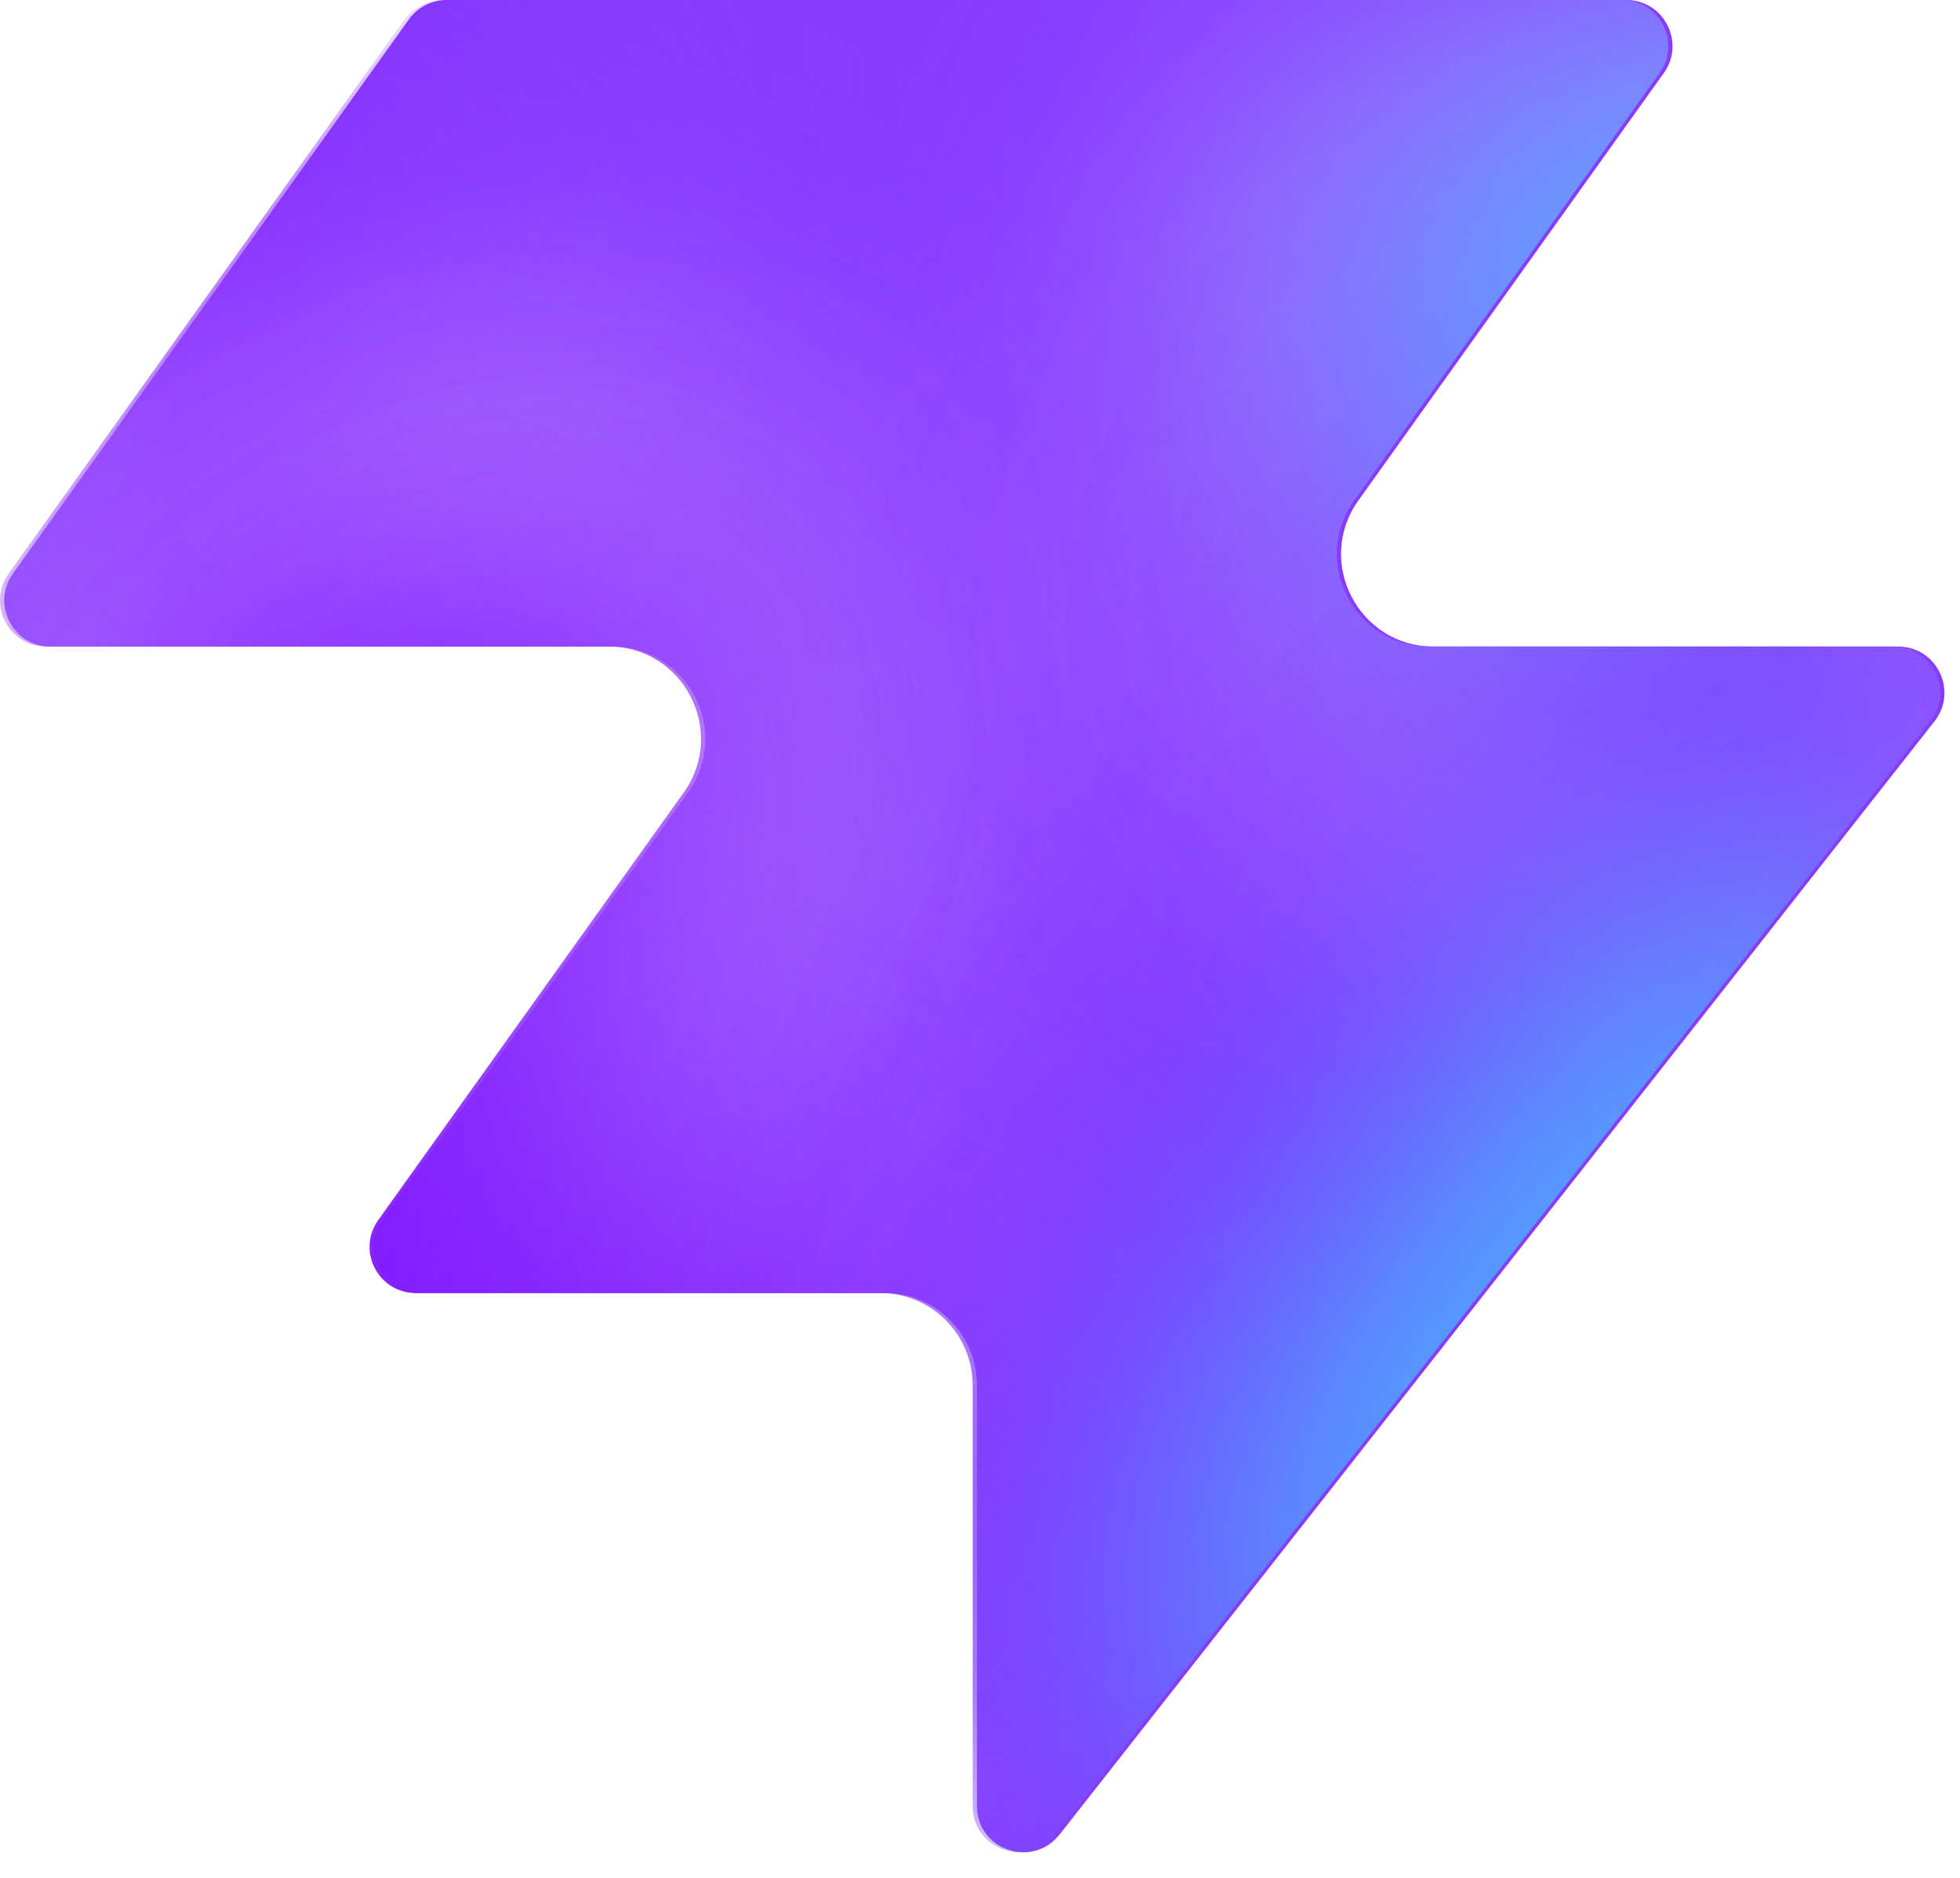
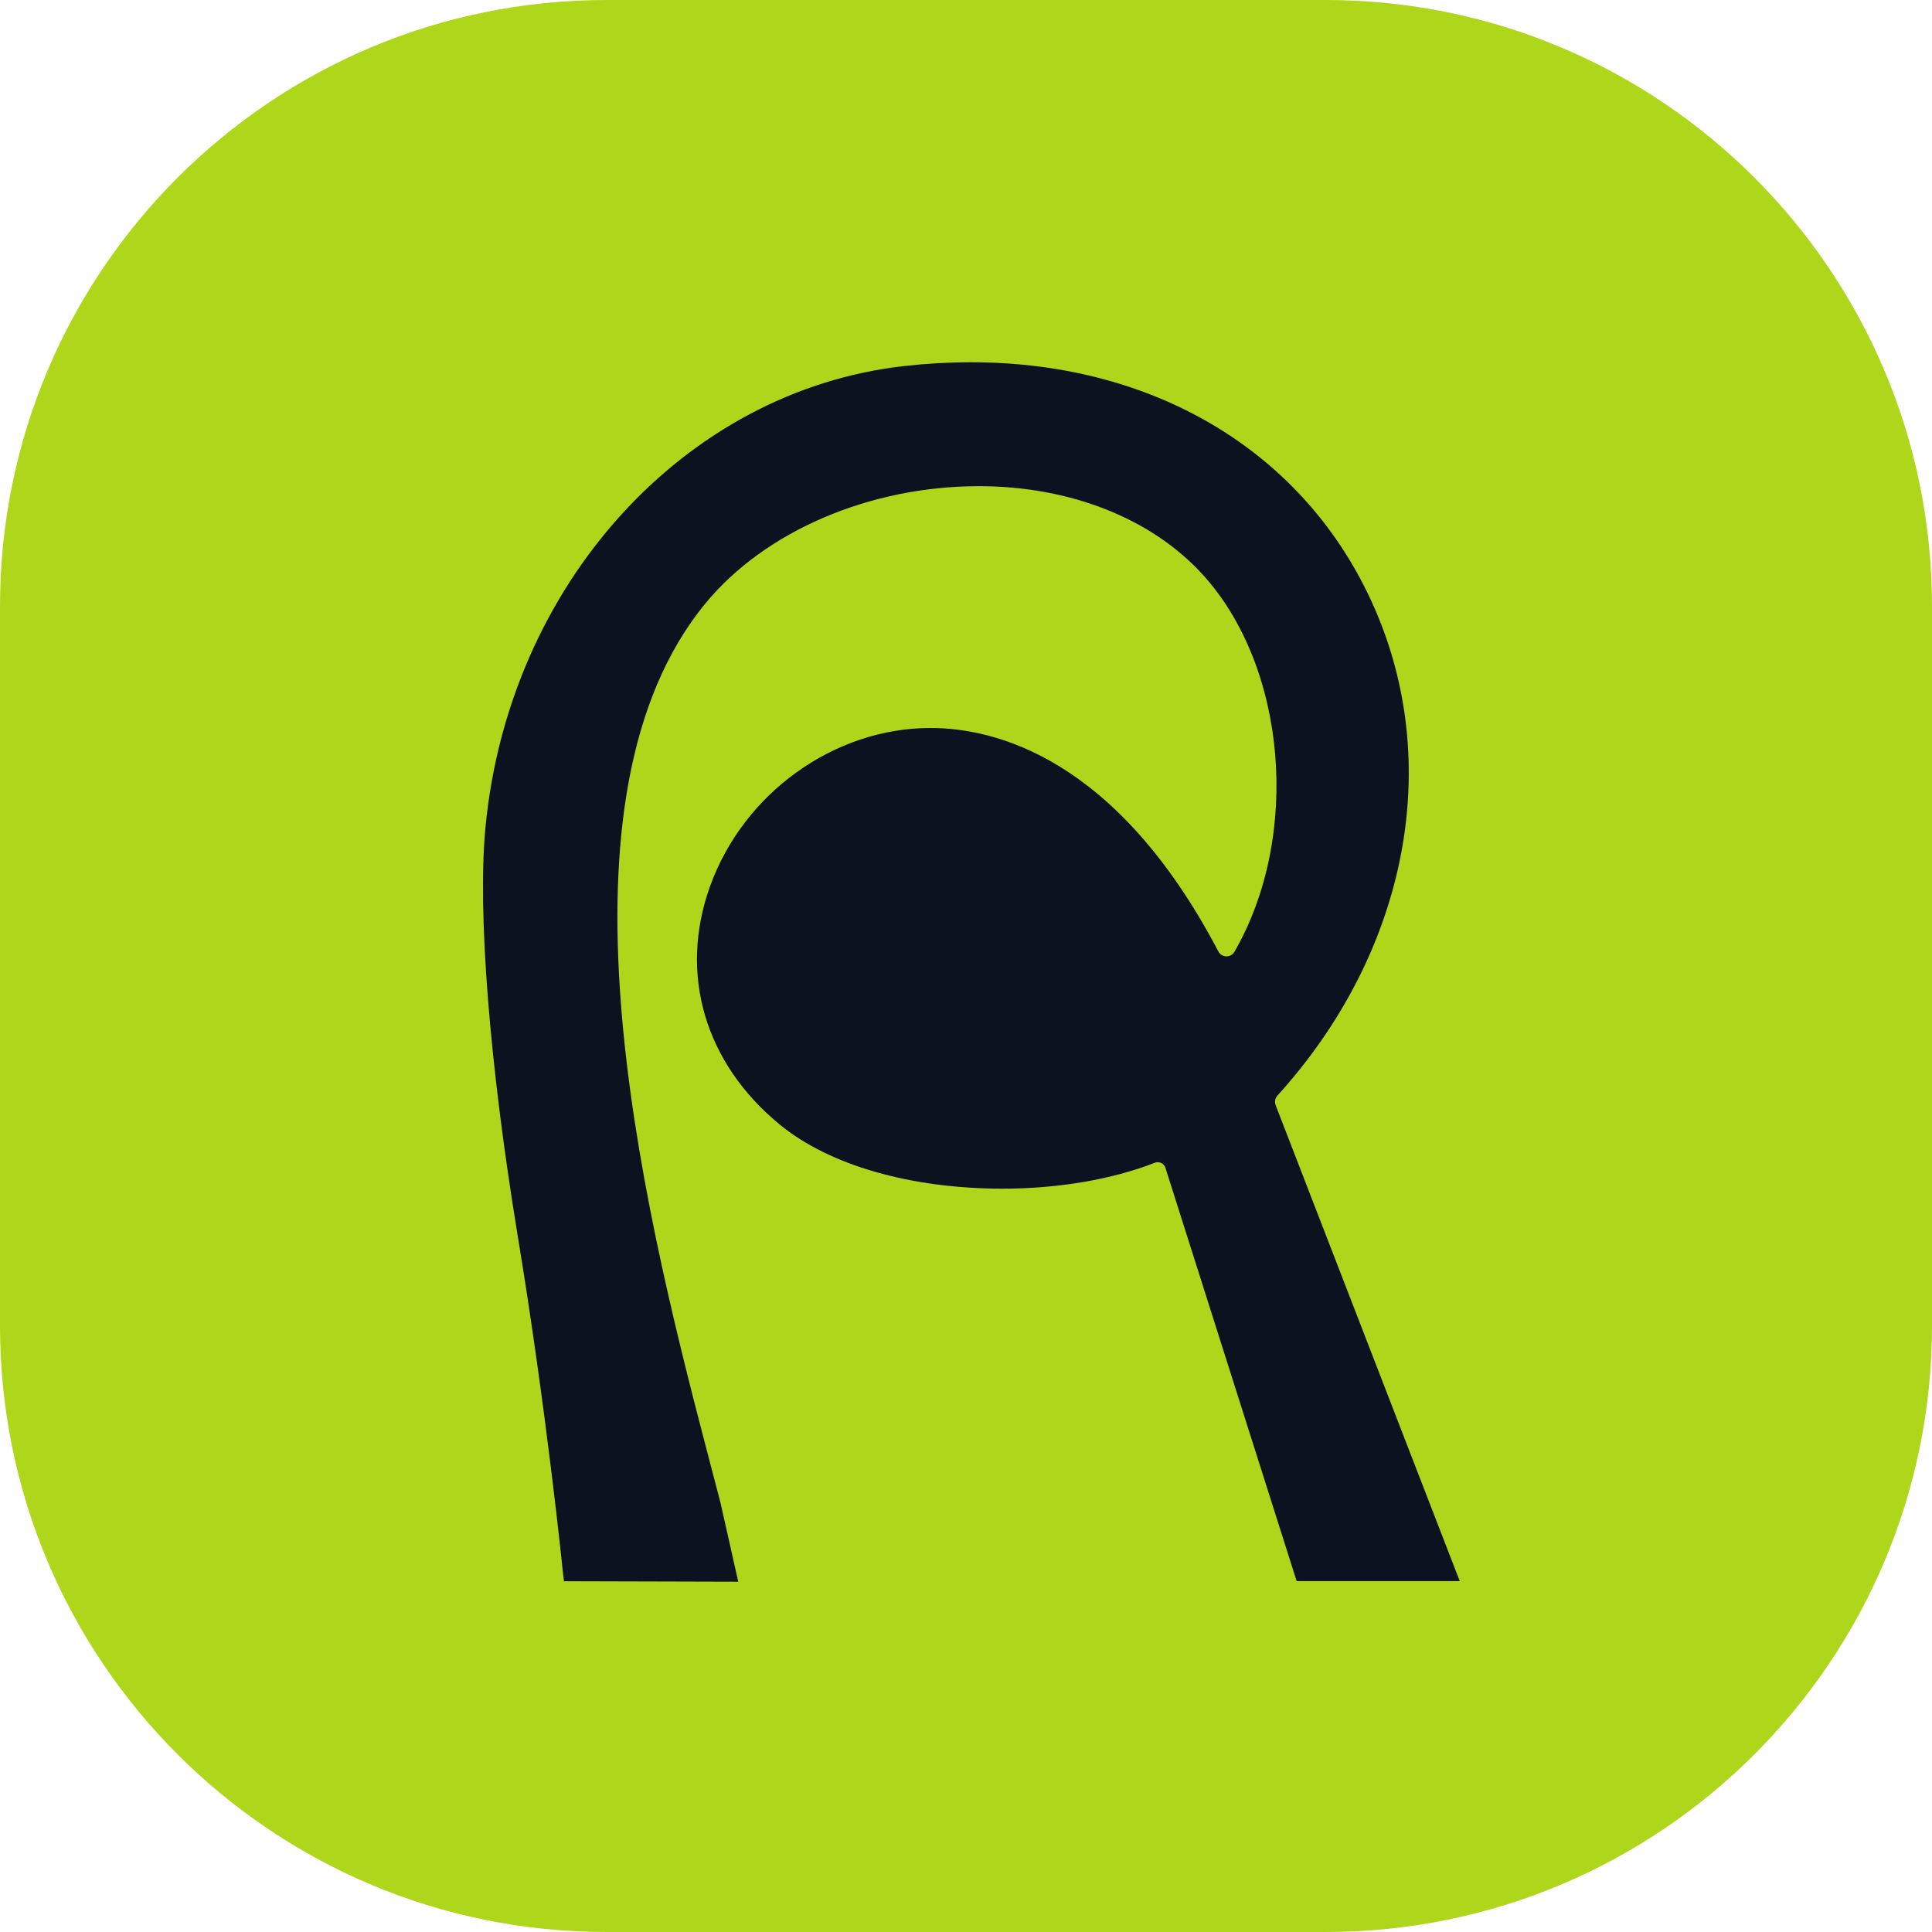
- <svg xmlns="http://www.w3.org/2000/svg" width="48" height="46" fill="none" viewBox="0 0 48 46">
-   <path fill="#863bff" d="M25.946 44.938c-.664.845-2.021.375-2.021-.698V33.937a2.26 2.26 0 0 0-2.262-2.262H10.287c-.92 0-1.456-1.04-.92-1.788l7.48-10.471c1.07-1.497 0-3.578-1.842-3.578H1.237c-.92 0-1.456-1.04-.92-1.788L10.013.474c.214-.297.556-.474.92-.474h28.894c.92 0 1.456 1.04.92 1.788l-7.48 10.471c-1.07 1.498 0 3.579 1.842 3.579h11.377c.943 0 1.473 1.088.89 1.83L25.947 44.94z" style="fill:#863bff;fill:color(display-p3 .525 .23 1);fill-opacity:1" />
-   <mask id="a" width="48" height="46" x="0" y="0" maskUnits="userSpaceOnUse" style="mask-type:alpha">
-     <path fill="#000" d="M25.842 44.938c-.664.844-2.021.375-2.021-.698V33.937a2.26 2.26 0 0 0-2.262-2.262H10.183c-.92 0-1.456-1.04-.92-1.788l7.48-10.471c1.07-1.498 0-3.579-1.842-3.579H1.133c-.92 0-1.456-1.04-.92-1.787L9.91.473c.214-.297.556-.474.92-.474h28.894c.92 0 1.456 1.04.92 1.788l-7.48 10.471c-1.07 1.498 0 3.578 1.842 3.578h11.377c.943 0 1.473 1.088.89 1.832L25.843 44.94z" style="fill:#000;fill-opacity:1" />
-   </mask>
-   <g mask="url(#a)">
-     <g filter="url(#b)">
-       <ellipse cx="5.508" cy="14.704" fill="#ede6ff" rx="5.508" ry="14.704" style="fill:#ede6ff;fill:color(display-p3 .927 .903 1);fill-opacity:1" transform="matrix(.00324 1 1 -.00324 -4.47 31.516)" />
-     </g>
-     <g filter="url(#c)">
-       <ellipse cx="10.399" cy="29.851" fill="#ede6ff" rx="10.399" ry="29.851" style="fill:#ede6ff;fill:color(display-p3 .927 .903 1);fill-opacity:1" transform="matrix(.00324 1 1 -.00324 -39.328 7.883)" />
-     </g>
-     <g filter="url(#d)">
-       <ellipse cx="5.508" cy="30.487" fill="#7e14ff" rx="5.508" ry="30.487" style="fill:#7e14ff;fill:color(display-p3 .492 .077 1);fill-opacity:1" transform="rotate(89.814 -25.913 -14.639)scale(1 -1)" />
-     </g>
-     <g filter="url(#e)">
-       <ellipse cx="5.508" cy="30.599" fill="#7e14ff" rx="5.508" ry="30.599" style="fill:#7e14ff;fill:color(display-p3 .492 .077 1);fill-opacity:1" transform="rotate(89.814 -32.644 -3.334)scale(1 -1)" />
-     </g>
-     <g filter="url(#f)">
-       <ellipse cx="5.508" cy="30.599" fill="#7e14ff" rx="5.508" ry="30.599" style="fill:#7e14ff;fill:color(display-p3 .492 .077 1);fill-opacity:1" transform="matrix(.00324 1 1 -.00324 -34.34 30.47)" />
-     </g>
-     <g filter="url(#g)">
-       <ellipse cx="14.072" cy="22.078" fill="#ede6ff" rx="14.072" ry="22.078" style="fill:#ede6ff;fill:color(display-p3 .927 .903 1);fill-opacity:1" transform="rotate(93.35 24.506 48.493)scale(-1 1)" />
-     </g>
-     <g filter="url(#h)">
-       <ellipse cx="3.47" cy="21.501" fill="#7e14ff" rx="3.47" ry="21.501" style="fill:#7e14ff;fill:color(display-p3 .492 .077 1);fill-opacity:1" transform="rotate(89.009 28.708 47.59)scale(-1 1)" />
-     </g>
-     <g filter="url(#i)">
-       <ellipse cx="3.47" cy="21.501" fill="#7e14ff" rx="3.47" ry="21.501" style="fill:#7e14ff;fill:color(display-p3 .492 .077 1);fill-opacity:1" transform="rotate(89.009 28.708 47.59)scale(-1 1)" />
-     </g>
-     <g filter="url(#j)">
-       <ellipse cx=".387" cy="8.972" fill="#7e14ff" rx="4.407" ry="29.108" style="fill:#7e14ff;fill:color(display-p3 .492 .077 1);fill-opacity:1" transform="rotate(39.51 .387 8.972)" />
-     </g>
-     <g filter="url(#k)">
-       <ellipse cx="47.523" cy="-6.092" fill="#7e14ff" rx="4.407" ry="29.108" style="fill:#7e14ff;fill:color(display-p3 .492 .077 1);fill-opacity:1" transform="rotate(37.892 47.523 -6.092)" />
-     </g>
-     <g filter="url(#l)">
-       <ellipse cx="41.412" cy="6.333" fill="#47bfff" rx="5.971" ry="9.665" style="fill:#47bfff;fill:color(display-p3 .28 .748 1);fill-opacity:1" transform="rotate(37.892 41.412 6.333)" />
-     </g>
-     <g filter="url(#m)">
-       <ellipse cx="-1.879" cy="38.332" fill="#7e14ff" rx="4.407" ry="29.108" style="fill:#7e14ff;fill:color(display-p3 .492 .077 1);fill-opacity:1" transform="rotate(37.892 -1.88 38.332)" />
-     </g>
-     <g filter="url(#n)">
-       <ellipse cx="-1.879" cy="38.332" fill="#7e14ff" rx="4.407" ry="29.108" style="fill:#7e14ff;fill:color(display-p3 .492 .077 1);fill-opacity:1" transform="rotate(37.892 -1.88 38.332)" />
-     </g>
-     <g filter="url(#o)">
-       <ellipse cx="35.651" cy="29.907" fill="#7e14ff" rx="4.407" ry="29.108" style="fill:#7e14ff;fill:color(display-p3 .492 .077 1);fill-opacity:1" transform="rotate(37.892 35.651 29.907)" />
-     </g>
-     <g filter="url(#p)">
-       <ellipse cx="38.418" cy="32.4" fill="#47bfff" rx="5.971" ry="15.297" style="fill:#47bfff;fill:color(display-p3 .28 .748 1);fill-opacity:1" transform="rotate(37.892 38.418 32.4)" />
-     </g>
-   </g>
-   <defs>
-     <filter id="b" width="60.045" height="41.654" x="-19.77" y="16.149" color-interpolation-filters="sRGB" filterUnits="userSpaceOnUse">
-       <feFlood flood-opacity="0" result="BackgroundImageFix" />
-       <feBlend in="SourceGraphic" in2="BackgroundImageFix" result="shape" />
-       <feGaussianBlur result="effect1_foregroundBlur_2002_17158" stdDeviation="7.659" />
-     </filter>
-     <filter id="c" width="90.34" height="51.437" x="-54.613" y="-7.533" color-interpolation-filters="sRGB" filterUnits="userSpaceOnUse">
-       <feFlood flood-opacity="0" result="BackgroundImageFix" />
-       <feBlend in="SourceGraphic" in2="BackgroundImageFix" result="shape" />
-       <feGaussianBlur result="effect1_foregroundBlur_2002_17158" stdDeviation="7.659" />
-     </filter>
-     <filter id="d" width="79.355" height="29.4" x="-49.64" y="2.03" color-interpolation-filters="sRGB" filterUnits="userSpaceOnUse">
-       <feFlood flood-opacity="0" result="BackgroundImageFix" />
-       <feBlend in="SourceGraphic" in2="BackgroundImageFix" result="shape" />
-       <feGaussianBlur result="effect1_foregroundBlur_2002_17158" stdDeviation="4.596" />
-     </filter>
-     <filter id="e" width="79.579" height="29.4" x="-45.045" y="20.029" color-interpolation-filters="sRGB" filterUnits="userSpaceOnUse">
-       <feFlood flood-opacity="0" result="BackgroundImageFix" />
-       <feBlend in="SourceGraphic" in2="BackgroundImageFix" result="shape" />
-       <feGaussianBlur result="effect1_foregroundBlur_2002_17158" stdDeviation="4.596" />
-     </filter>
-     <filter id="f" width="79.579" height="29.4" x="-43.513" y="21.178" color-interpolation-filters="sRGB" filterUnits="userSpaceOnUse">
-       <feFlood flood-opacity="0" result="BackgroundImageFix" />
-       <feBlend in="SourceGraphic" in2="BackgroundImageFix" result="shape" />
-       <feGaussianBlur result="effect1_foregroundBlur_2002_17158" stdDeviation="4.596" />
-     </filter>
-     <filter id="g" width="74.749" height="58.852" x="15.756" y="-17.901" color-interpolation-filters="sRGB" filterUnits="userSpaceOnUse">
-       <feFlood flood-opacity="0" result="BackgroundImageFix" />
-       <feBlend in="SourceGraphic" in2="BackgroundImageFix" result="shape" />
-       <feGaussianBlur result="effect1_foregroundBlur_2002_17158" stdDeviation="7.659" />
-     </filter>
-     <filter id="h" width="61.377" height="25.362" x="23.548" y="2.284" color-interpolation-filters="sRGB" filterUnits="userSpaceOnUse">
-       <feFlood flood-opacity="0" result="BackgroundImageFix" />
-       <feBlend in="SourceGraphic" in2="BackgroundImageFix" result="shape" />
-       <feGaussianBlur result="effect1_foregroundBlur_2002_17158" stdDeviation="4.596" />
-     </filter>
-     <filter id="i" width="61.377" height="25.362" x="23.548" y="2.284" color-interpolation-filters="sRGB" filterUnits="userSpaceOnUse">
-       <feFlood flood-opacity="0" result="BackgroundImageFix" />
-       <feBlend in="SourceGraphic" in2="BackgroundImageFix" result="shape" />
-       <feGaussianBlur result="effect1_foregroundBlur_2002_17158" stdDeviation="4.596" />
-     </filter>
-     <filter id="j" width="56.045" height="63.649" x="-27.636" y="-22.853" color-interpolation-filters="sRGB" filterUnits="userSpaceOnUse">
-       <feFlood flood-opacity="0" result="BackgroundImageFix" />
-       <feBlend in="SourceGraphic" in2="BackgroundImageFix" result="shape" />
-       <feGaussianBlur result="effect1_foregroundBlur_2002_17158" stdDeviation="4.596" />
-     </filter>
-     <filter id="k" width="54.814" height="64.646" x="20.116" y="-38.415" color-interpolation-filters="sRGB" filterUnits="userSpaceOnUse">
-       <feFlood flood-opacity="0" result="BackgroundImageFix" />
-       <feBlend in="SourceGraphic" in2="BackgroundImageFix" result="shape" />
-       <feGaussianBlur result="effect1_foregroundBlur_2002_17158" stdDeviation="4.596" />
-     </filter>
-     <filter id="l" width="33.541" height="35.313" x="24.641" y="-11.323" color-interpolation-filters="sRGB" filterUnits="userSpaceOnUse">
-       <feFlood flood-opacity="0" result="BackgroundImageFix" />
-       <feBlend in="SourceGraphic" in2="BackgroundImageFix" result="shape" />
-       <feGaussianBlur result="effect1_foregroundBlur_2002_17158" stdDeviation="4.596" />
-     </filter>
-     <filter id="m" width="54.814" height="64.646" x="-29.286" y="6.009" color-interpolation-filters="sRGB" filterUnits="userSpaceOnUse">
-       <feFlood flood-opacity="0" result="BackgroundImageFix" />
-       <feBlend in="SourceGraphic" in2="BackgroundImageFix" result="shape" />
-       <feGaussianBlur result="effect1_foregroundBlur_2002_17158" stdDeviation="4.596" />
-     </filter>
-     <filter id="n" width="54.814" height="64.646" x="-29.286" y="6.009" color-interpolation-filters="sRGB" filterUnits="userSpaceOnUse">
-       <feFlood flood-opacity="0" result="BackgroundImageFix" />
-       <feBlend in="SourceGraphic" in2="BackgroundImageFix" result="shape" />
-       <feGaussianBlur result="effect1_foregroundBlur_2002_17158" stdDeviation="4.596" />
-     </filter>
-     <filter id="o" width="54.814" height="64.646" x="8.244" y="-2.416" color-interpolation-filters="sRGB" filterUnits="userSpaceOnUse">
-       <feFlood flood-opacity="0" result="BackgroundImageFix" />
-       <feBlend in="SourceGraphic" in2="BackgroundImageFix" result="shape" />
-       <feGaussianBlur result="effect1_foregroundBlur_2002_17158" stdDeviation="4.596" />
-     </filter>
-     <filter id="p" width="39.409" height="43.623" x="18.713" y="10.588" color-interpolation-filters="sRGB" filterUnits="userSpaceOnUse">
-       <feFlood flood-opacity="0" result="BackgroundImageFix" />
-       <feBlend in="SourceGraphic" in2="BackgroundImageFix" result="shape" />
-       <feGaussianBlur result="effect1_foregroundBlur_2002_17158" stdDeviation="4.596" />
-     </filter>
-   </defs>
+ <svg xmlns="http://www.w3.org/2000/svg" viewBox="0 0 1227 1227">
+   <path d="M841.908 0H385.092C172.411 0 0 172.411 0 385.092V841.908C0 1054.59 172.411 1227 385.092 1227H841.908C1054.59 1227 1227 1054.59 1227 841.908V385.092C1227 172.411 1054.59 0 841.908 0Z" fill="#AED71B" />
+   <path d="M810.235 702.032C809.338 699.938 809.737 697.496 811.282 695.801C891.979 606.88 916.303 489.847 874.683 390.26C832.765 289.975 736.268 230.062 616.543 230.062C602.836 230.062 588.681 230.86 574.425 232.455C434.614 248.006 322.715 371.519 308.261 526.084C303.226 579.765 310.952 676.462 328.796 784.872C347.288 896.87 357.506 998.801 357.606 999.548L358.204 1004.23L468.857 1004.53L457.492 954.041C454.801 943.574 451.96 932.708 449.019 921.643C405.804 757.059 346.69 506.595 447.922 383.332C485.704 337.326 552.295 308.766 621.677 308.766C679.346 308.766 731.084 329.102 763.582 364.64C817.263 423.256 826.435 530.819 784.018 604.438C782.473 607.08 779.98 607.379 778.934 607.379C776.691 607.379 774.797 606.182 773.75 604.238C709.003 480.776 631.446 462.334 590.973 462.334C529.716 462.334 472.096 503.754 450.863 563.118C431.025 618.593 447.573 675.116 495.274 714.243C526.725 740.062 578.363 754.916 636.83 754.916C671.919 754.916 706.212 749.084 733.377 738.467C733.975 738.218 734.623 738.118 735.271 738.118C737.464 738.118 739.408 739.514 740.106 741.508L823.494 1004.13H927.069L810.235 702.131V702.032Z" fill="#0B1220" />
</svg>
